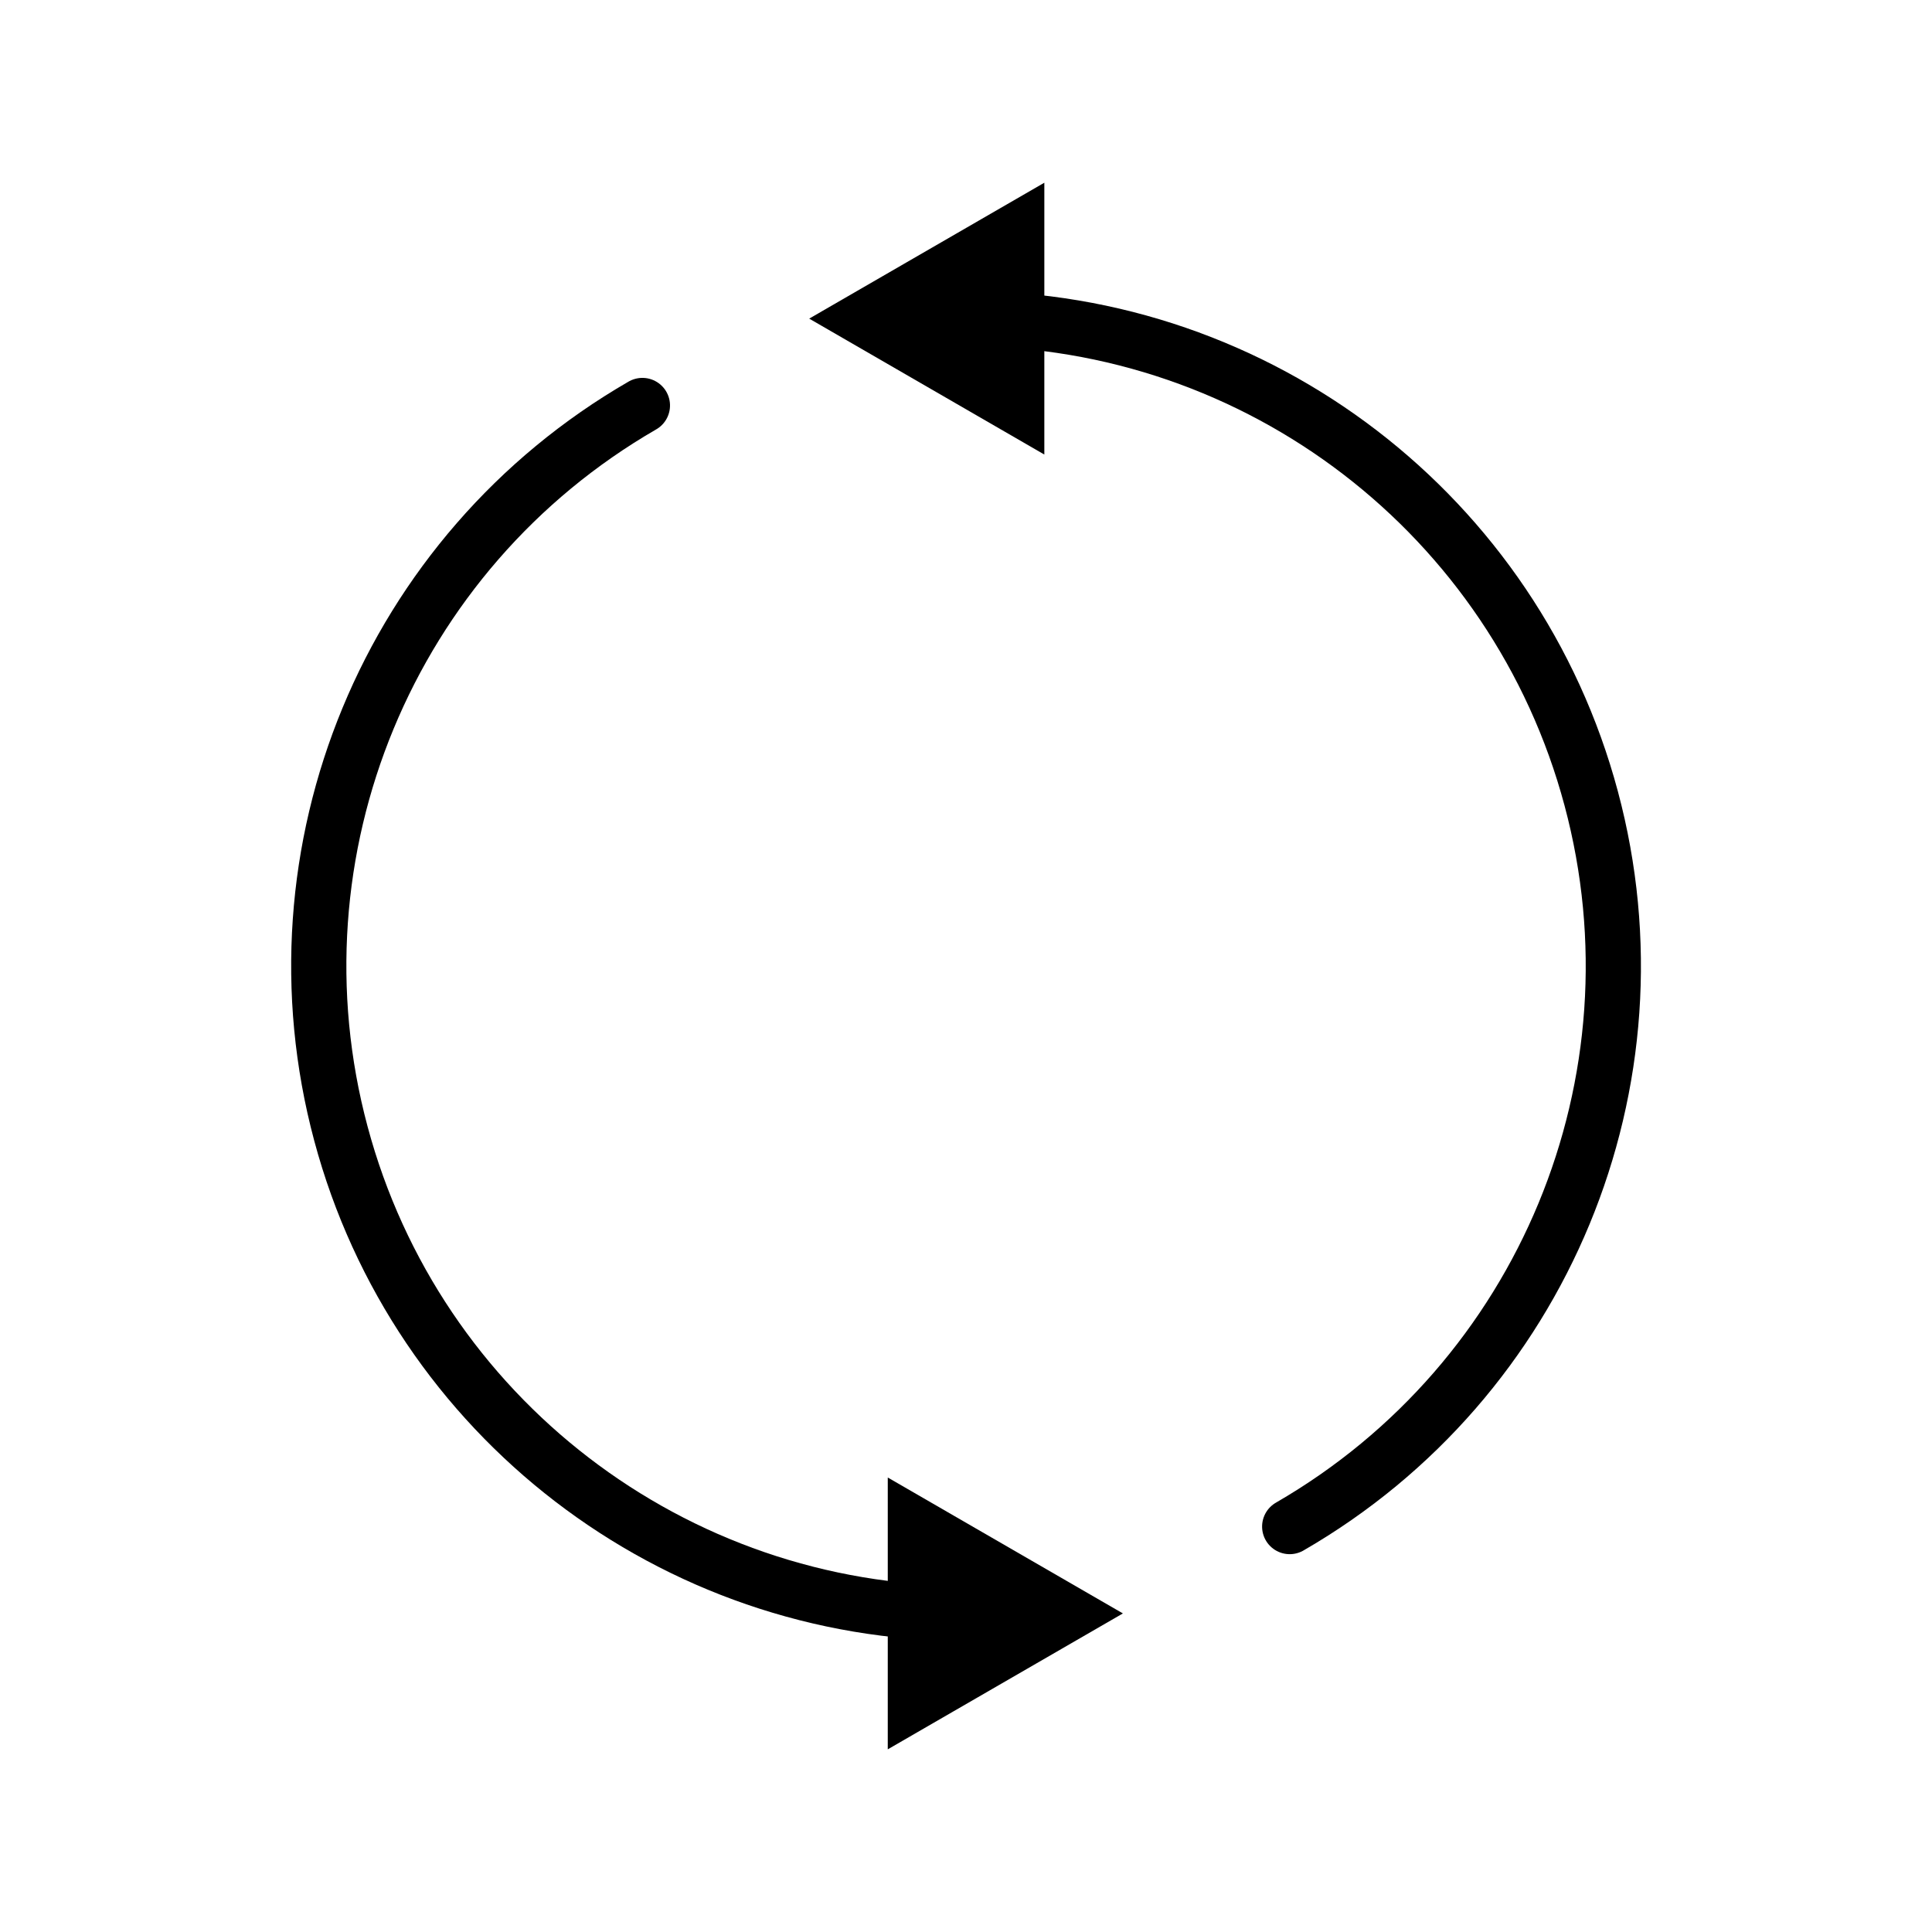
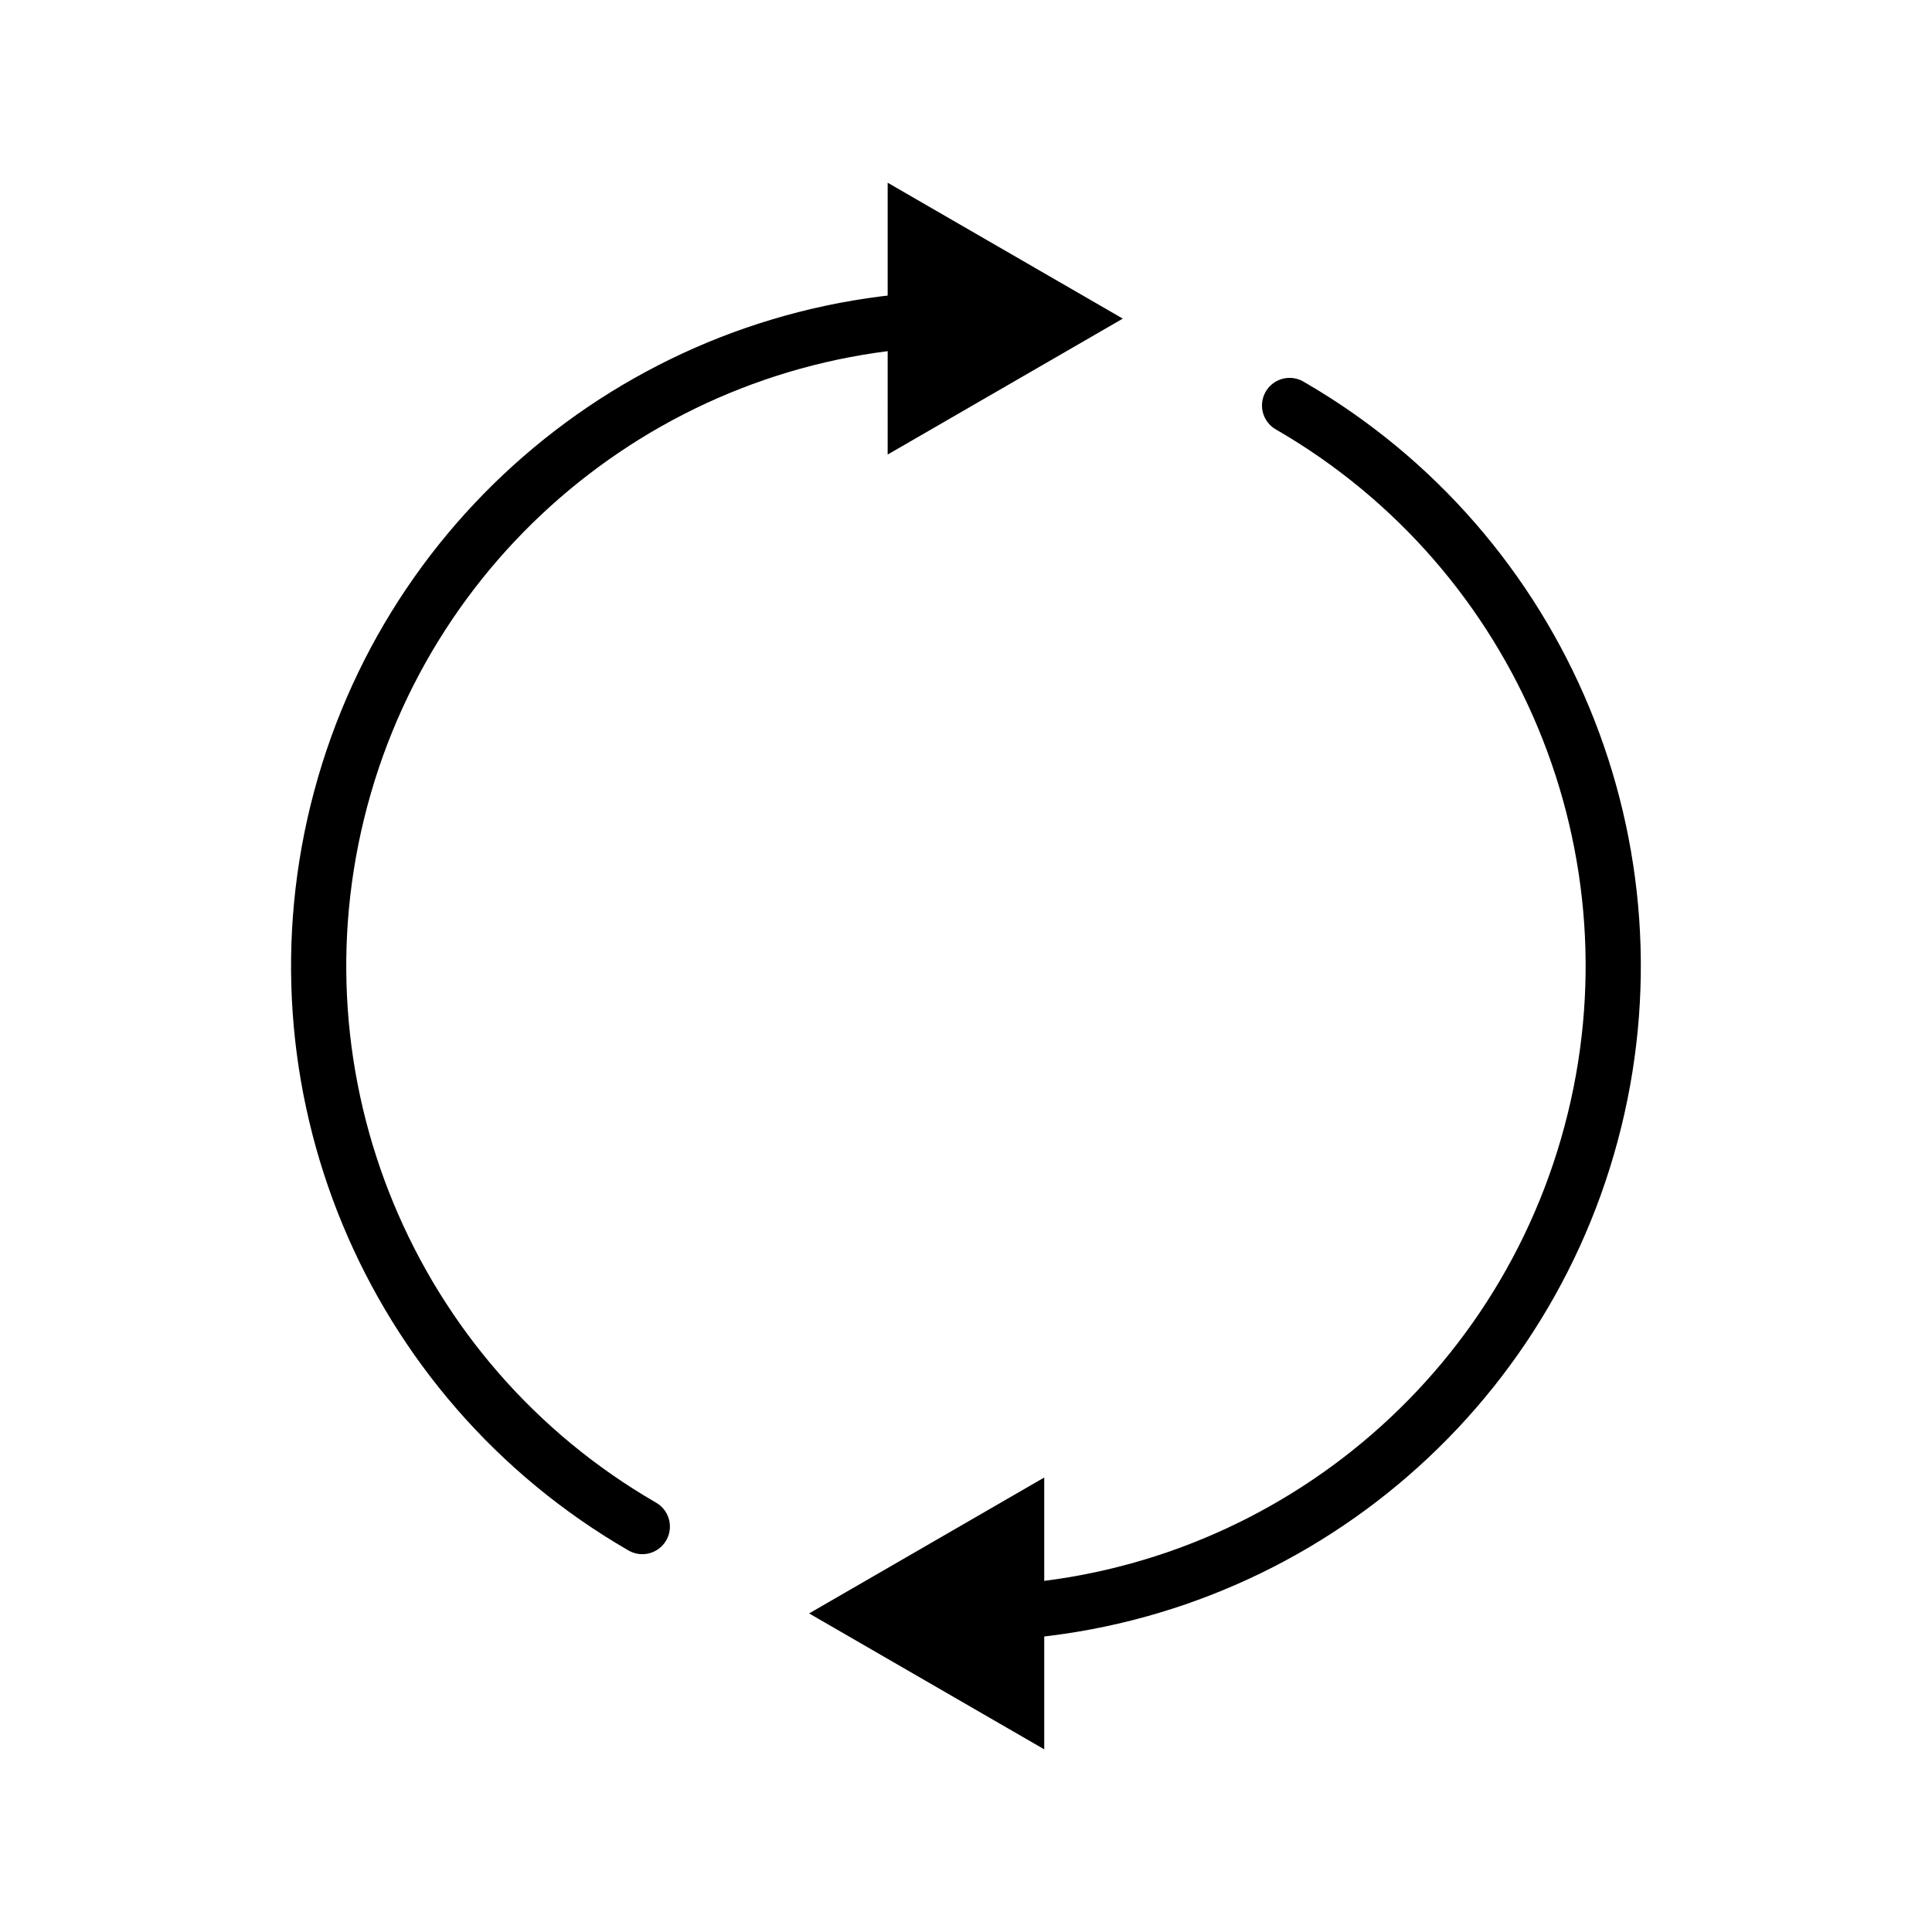
<svg xmlns="http://www.w3.org/2000/svg" xmlns:ns1="http://www.openswatchbook.org/uri/2009/osb" xmlns:xlink="http://www.w3.org/1999/xlink" width="32px" height="32px" viewBox="0 0 32 32" version="1.1" id="SVGRoot">
  <defs id="defs14512">
    <marker style="overflow:visible" id="marker14240" refX="0" refY="0" orient="auto">
      <path transform="scale(0.4)" style="fill:#000000;fill-opacity:1;fill-rule:evenodd;stroke:#000000;stroke-width:1pt;stroke-opacity:1" d="M 5.77,0 -2.88,5 V -5 Z" id="path14238" />
    </marker>
    <linearGradient id="secondary_fill" ns1:paint="solid">
      <stop style="stop-color:#f97900;stop-opacity:1;" offset="0" id="stop10708" />
    </linearGradient>
    <marker style="overflow:visible" id="marker14002" refX="0" refY="0" orient="auto">
      <path transform="scale(0.4)" style="fill:#000000;fill-opacity:1;fill-rule:evenodd;stroke:#000000;stroke-width:1pt;stroke-opacity:1" d="M 5.77,0 -2.88,5 V -5 Z" id="path14000" />
    </marker>
    <linearGradient id="background_icon_fill" ns1:paint="solid">
      <stop style="stop-color:#ffffff;stop-opacity:0;" offset="0" id="stop10787" />
    </linearGradient>
    <linearGradient id="background_icon_stroke" ns1:paint="solid">
      <stop style="stop-color:#5e5e5e;stop-opacity:1;" offset="0" id="stop10907" />
    </linearGradient>
    <marker style="overflow:visible" id="marker16238" refX="0" refY="0" orient="auto">
      <path transform="scale(-0.6)" d="M 8.719,4.034 -2.207,0.016 8.719,-4.002 c -1.745,2.372 -1.735,5.617 -6e-7,8.035 z" style="fill:#000000;fill-opacity:1;fill-rule:evenodd;stroke:#000000;stroke-width:0.625;stroke-linejoin:round;stroke-opacity:1" id="path16236" />
    </marker>
    <marker orient="auto" refY="0" refX="0" id="marker30810" style="overflow:visible">
      <path id="path30808" d="M 5.77,0 -2.88,5 V -5 Z" style="fill:#000000;fill-opacity:1;fill-rule:evenodd;stroke:#000000;stroke-width:1pt;stroke-opacity:1" transform="scale(0.4)" />
    </marker>
    <marker style="overflow:visible" id="marker31200" refX="0" refY="0" orient="auto">
      <path transform="scale(0.4)" style="fill:#000000;fill-opacity:1;fill-rule:evenodd;stroke:#000000;stroke-width:1pt;stroke-opacity:1" d="M 5.77,0 -2.88,5 V -5 Z" id="path31198" />
    </marker>
-     <linearGradient xlink:href="#background_icon_fill" id="linearGradient284" gradientUnits="userSpaceOnUse" gradientTransform="matrix(2.285714,0,0,2.285714,-34.4919,-152.3186)" x1="14.89" y1="73.639" x2="29.29" y2="73.639" />
-     <linearGradient xlink:href="#background_icon_fill" id="linearGradient286" gradientUnits="userSpaceOnUse" gradientTransform="matrix(2.285714,0,0,2.285714,-34.4919,-152.3186)" x1="14.89" y1="73.639" x2="29.29" y2="73.639" />
+     <linearGradient xlink:href="#background_icon_fill" id="linearGradient284" gradientUnits="userSpaceOnUse" gradientTransform="matrix(2.285714,0,0,2.285714,-66.4919,-152.3186)" x1="14.89" y1="73.639" x2="29.29" y2="73.639" />
+     <linearGradient xlink:href="#background_icon_fill" id="linearGradient286" gradientUnits="userSpaceOnUse" gradientTransform="matrix(2.285714,0,0,2.285714,-66.4919,-152.3186)" x1="14.89" y1="73.639" x2="29.29" y2="73.639" />
  </defs>
  <g id="layer1">
-     <rect style="display:inline;fill:url(#linearGradient284);fill-opacity:1;stroke:url(#linearGradient286);stroke-width:0.914;stroke-linecap:round;stroke-miterlimit:4;stroke-dasharray:none;stroke-opacity:1" id="rect21881" width="32" height="32" x="1.7763568e-15" y="0" />
-     <g style="display:inline;stroke-width:0.4;stroke-miterlimit:4;stroke-dasharray:none" transform="matrix(2.20783,-0.5915864,0.5915863,2.20783,-151.5578,-484.3473)" id="g22083">
+     <rect style="display:inline;fill:url(#linearGradient284);fill-opacity:1;stroke:url(#linearGradient286);stroke-width:0.914;stroke-linecap:round;stroke-miterlimit:4;stroke-dasharray:none;stroke-opacity:1" id="rect21881" width="32" height="32" x="-32" y="0" transform="scale(-1,1)" />
+     <g style="display:inline;stroke-width:0.4;stroke-miterlimit:4;stroke-dasharray:none" transform="matrix(-2.20783,-0.5915864,-0.5915863,2.20783,183.5578,-484.3473)" id="g22083">
      <path transform="scale(-1,1)" style="fill:none;fill-opacity:1;fill-rule:nonzero;stroke:#000000;stroke-width:0.4;stroke-linecap:round;stroke-linejoin:round;stroke-miterlimit:4;stroke-dasharray:none;stroke-opacity:1;marker-end:url(#marker30810);paint-order:stroke markers fill" id="path22079" d="m -15.367,234.947 a 4.69,4.69 0 0 1 -3.476,-4.531 4.69,4.69 0 0 1 3.476,-4.531" />
      <path d="m -12.939,225.886 a 4.69,4.69 0 0 1 3.476,4.531 4.69,4.69 0 0 1 -3.476,4.531" id="path22081" style="fill:none;fill-opacity:1;fill-rule:nonzero;stroke:#000000;stroke-width:0.4;stroke-linecap:round;stroke-linejoin:round;stroke-miterlimit:4;stroke-dasharray:none;stroke-opacity:1;marker-end:url(#marker31200);paint-order:stroke markers fill" transform="scale(-1,1)" />
    </g>
  </g>
</svg>
